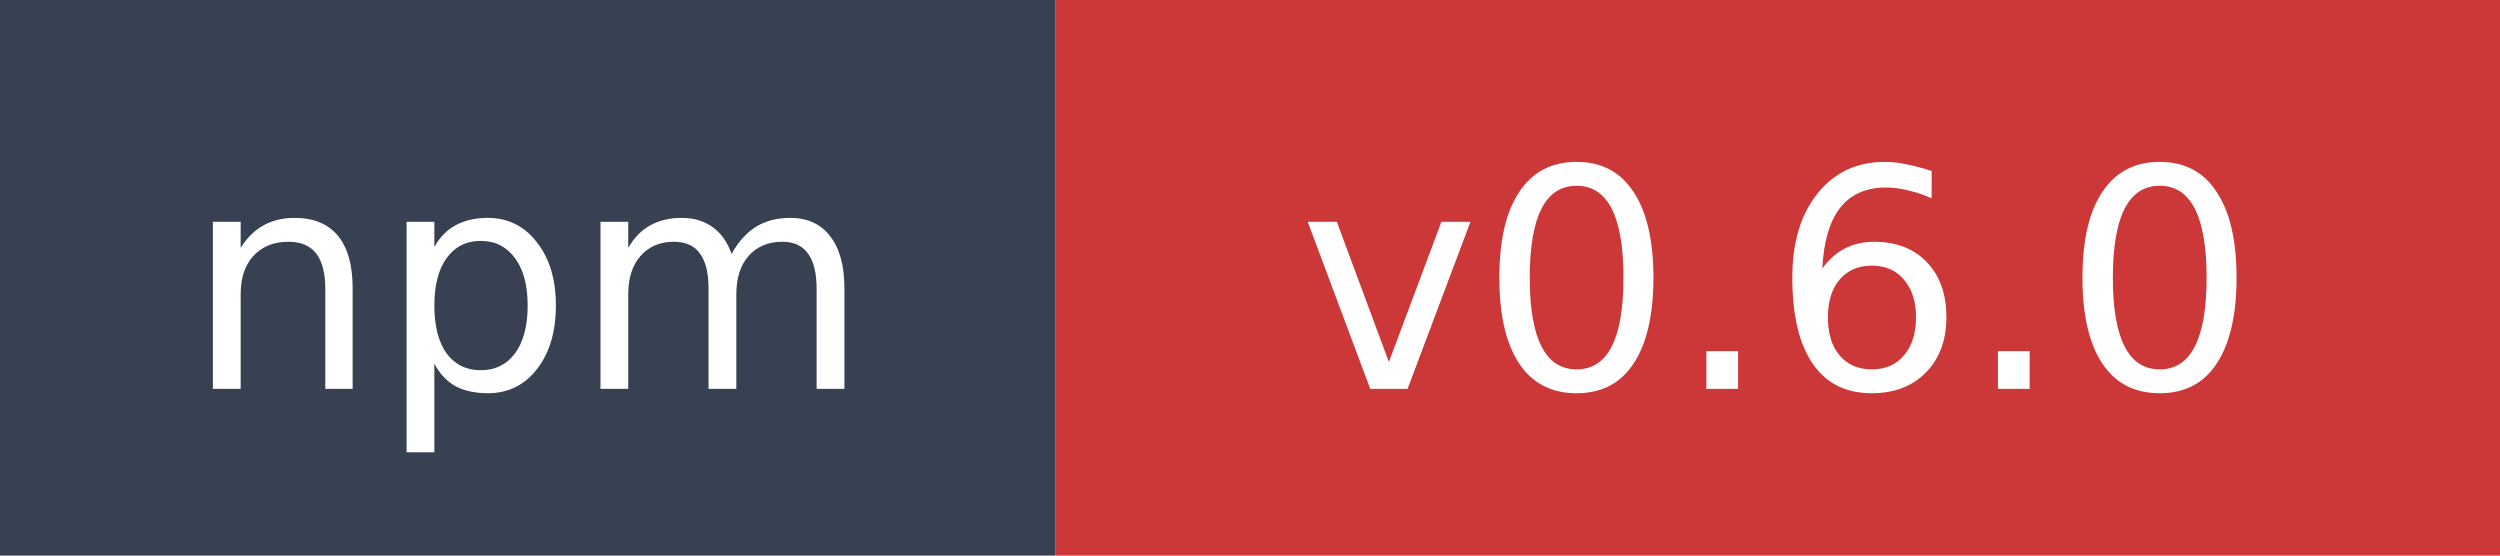
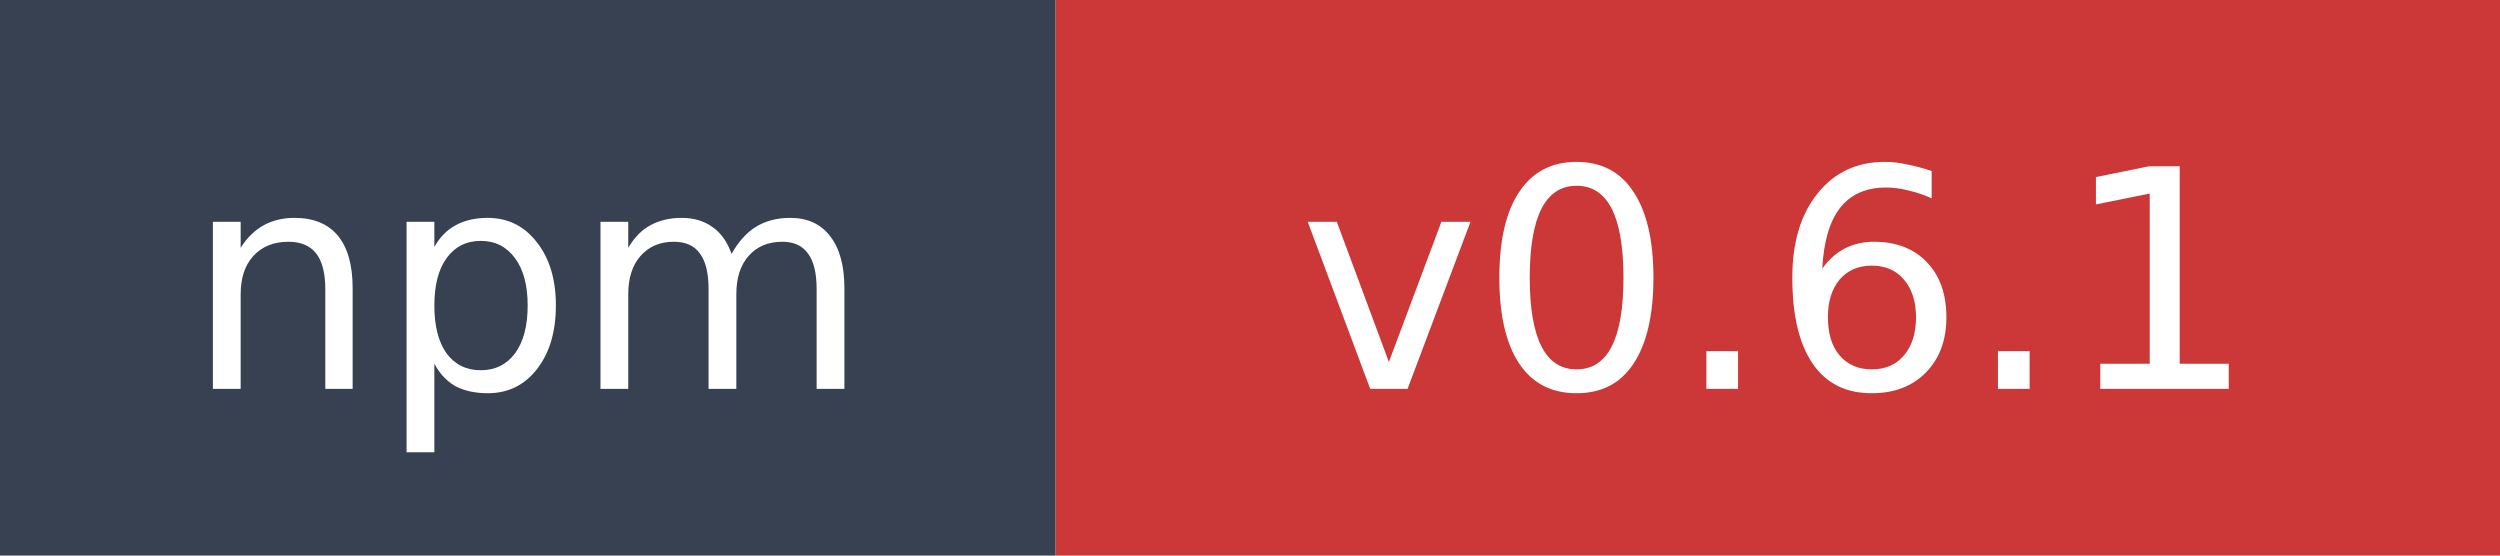
- <svg xmlns="http://www.w3.org/2000/svg" width="90" height="20" role="img" aria-label="npm: v0.6.0">
+ <svg xmlns="http://www.w3.org/2000/svg" width="90" height="20" role="img" aria-label="npm: v0.6.1">
  <rect width="38" height="20" fill="#374151" />
  <rect x="38" width="52" height="20" fill="#cb3837" />
  <text x="19" y="14" fill="#ffffff" font-family="Verdana,Geneva,DejaVu Sans,sans-serif" font-size="11" text-anchor="middle">npm</text>
-   <text x="64" y="14" fill="#ffffff" font-family="Verdana,Geneva,DejaVu Sans,sans-serif" font-size="11" text-anchor="middle">v0.6.0</text>
+   <text x="64" y="14" fill="#ffffff" font-family="Verdana,Geneva,DejaVu Sans,sans-serif" font-size="11" text-anchor="middle">v0.6.1</text>
</svg>
